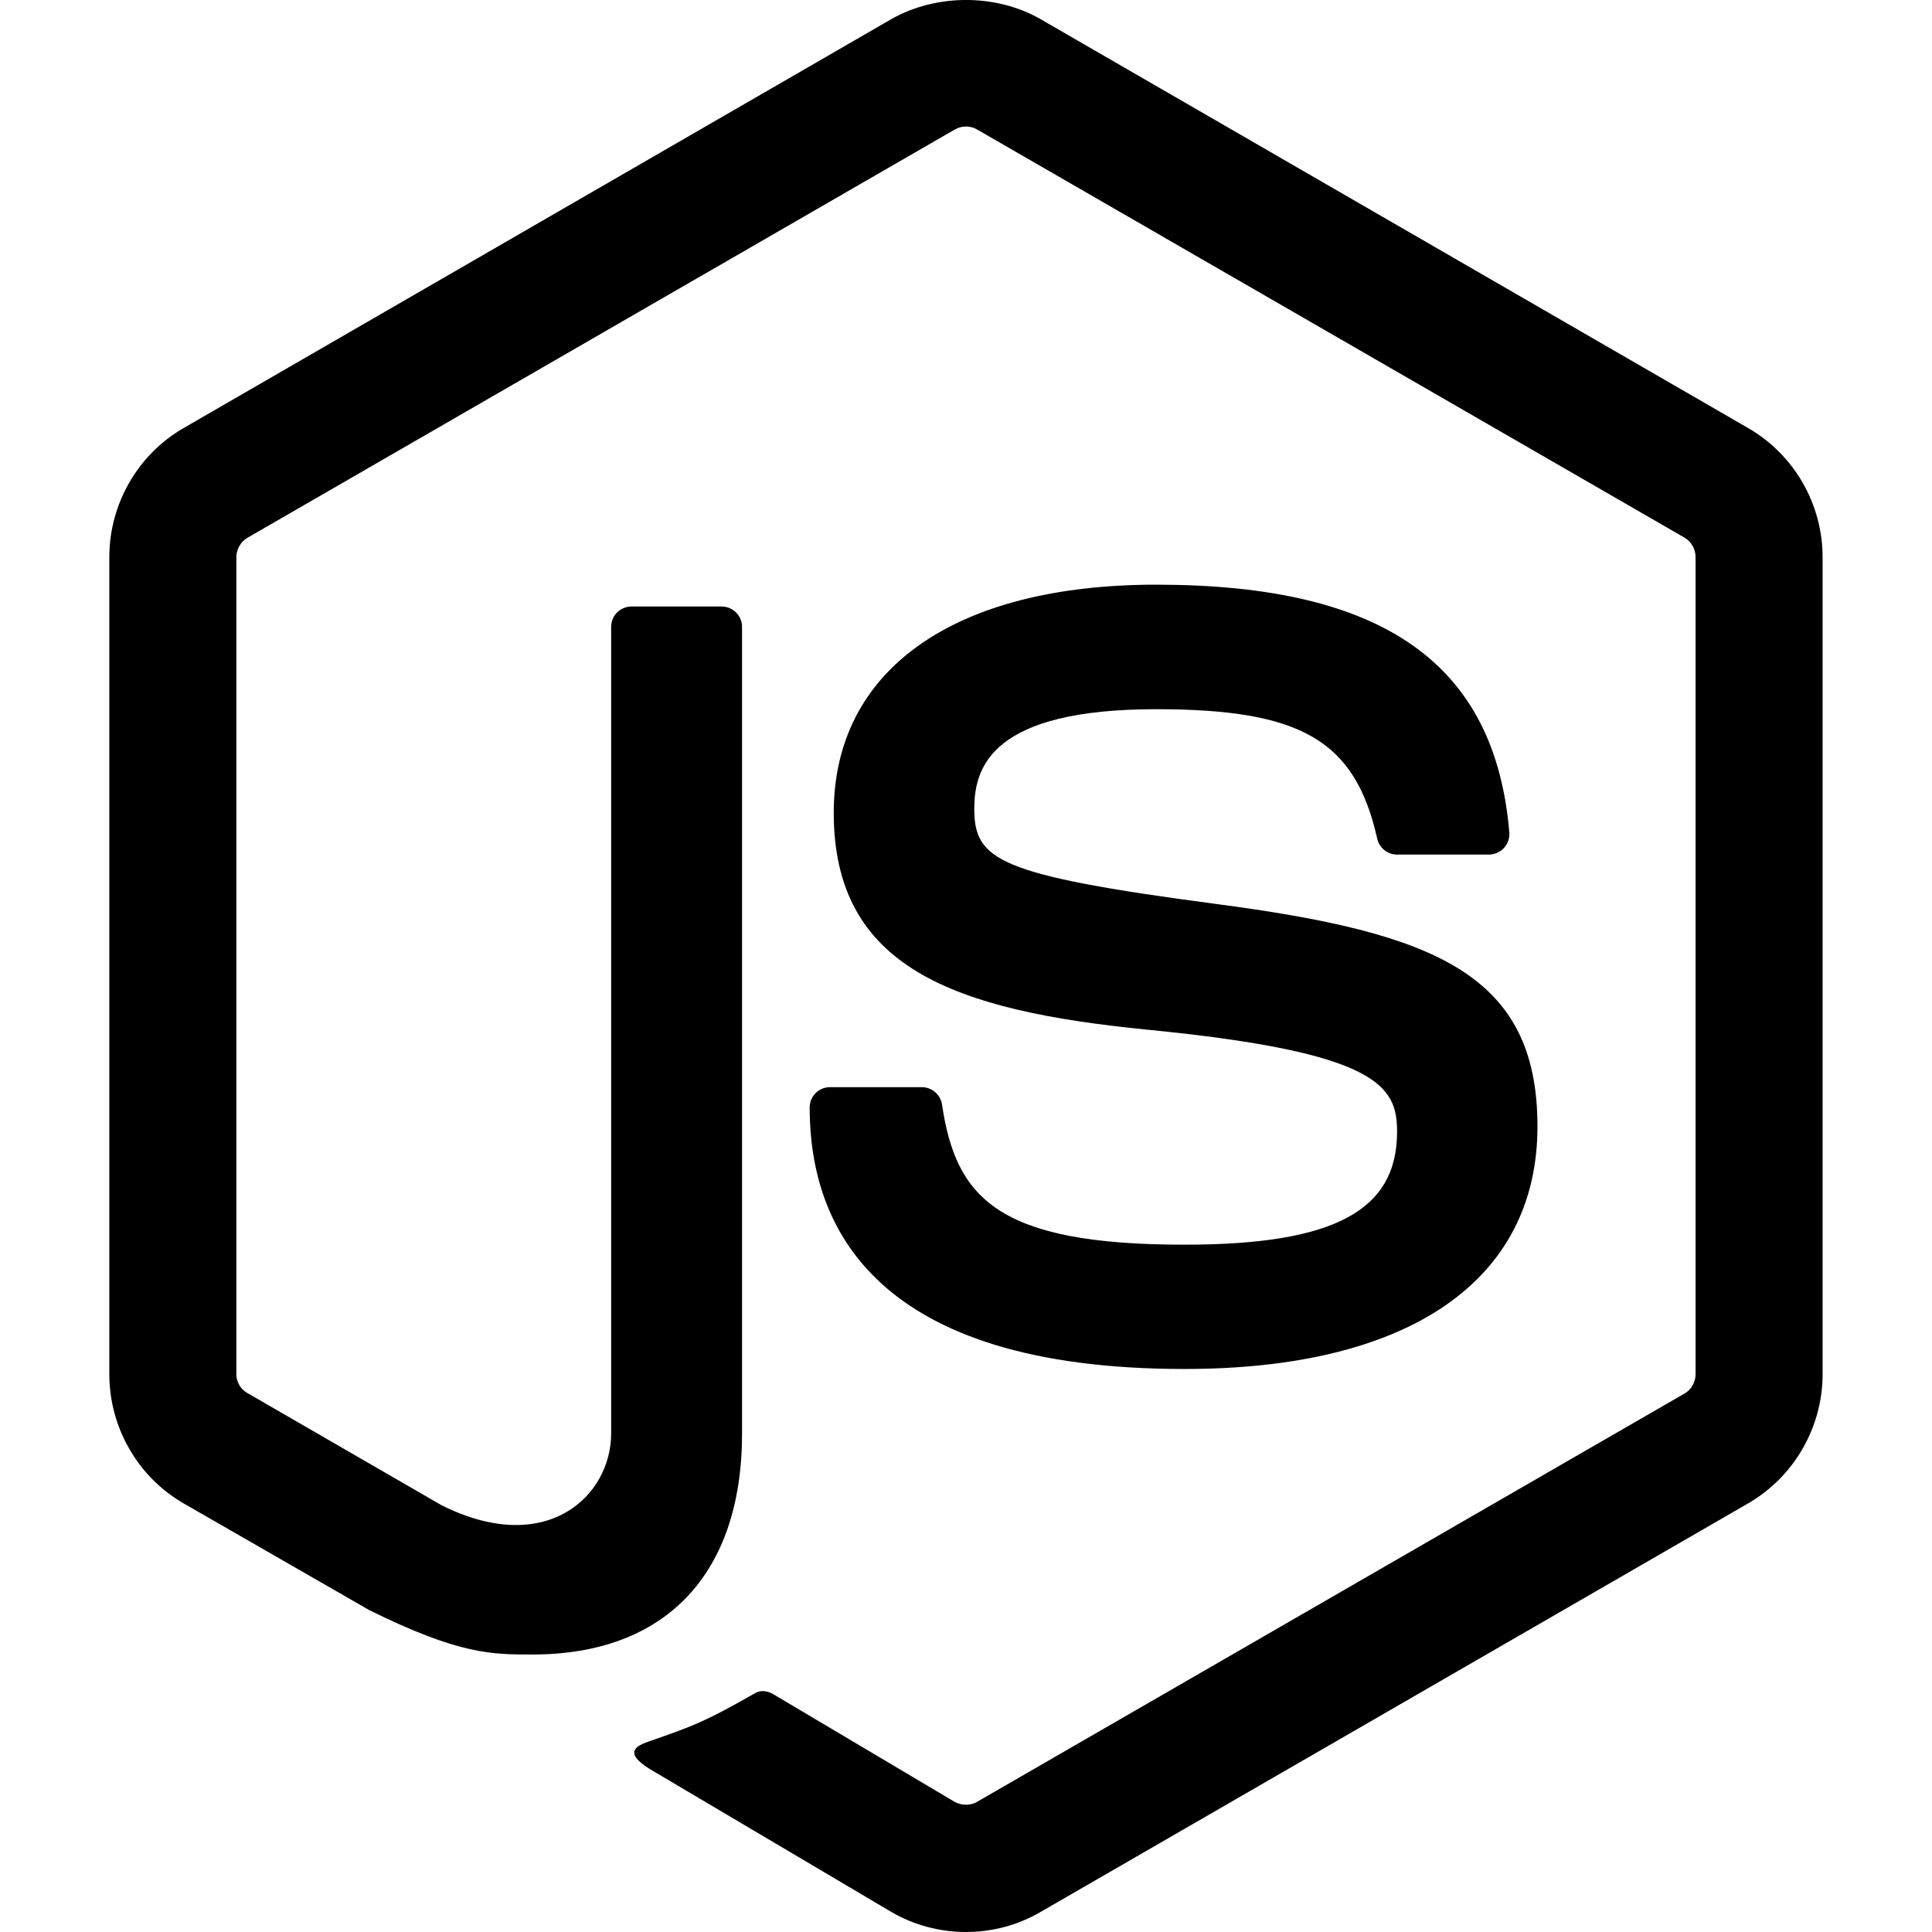
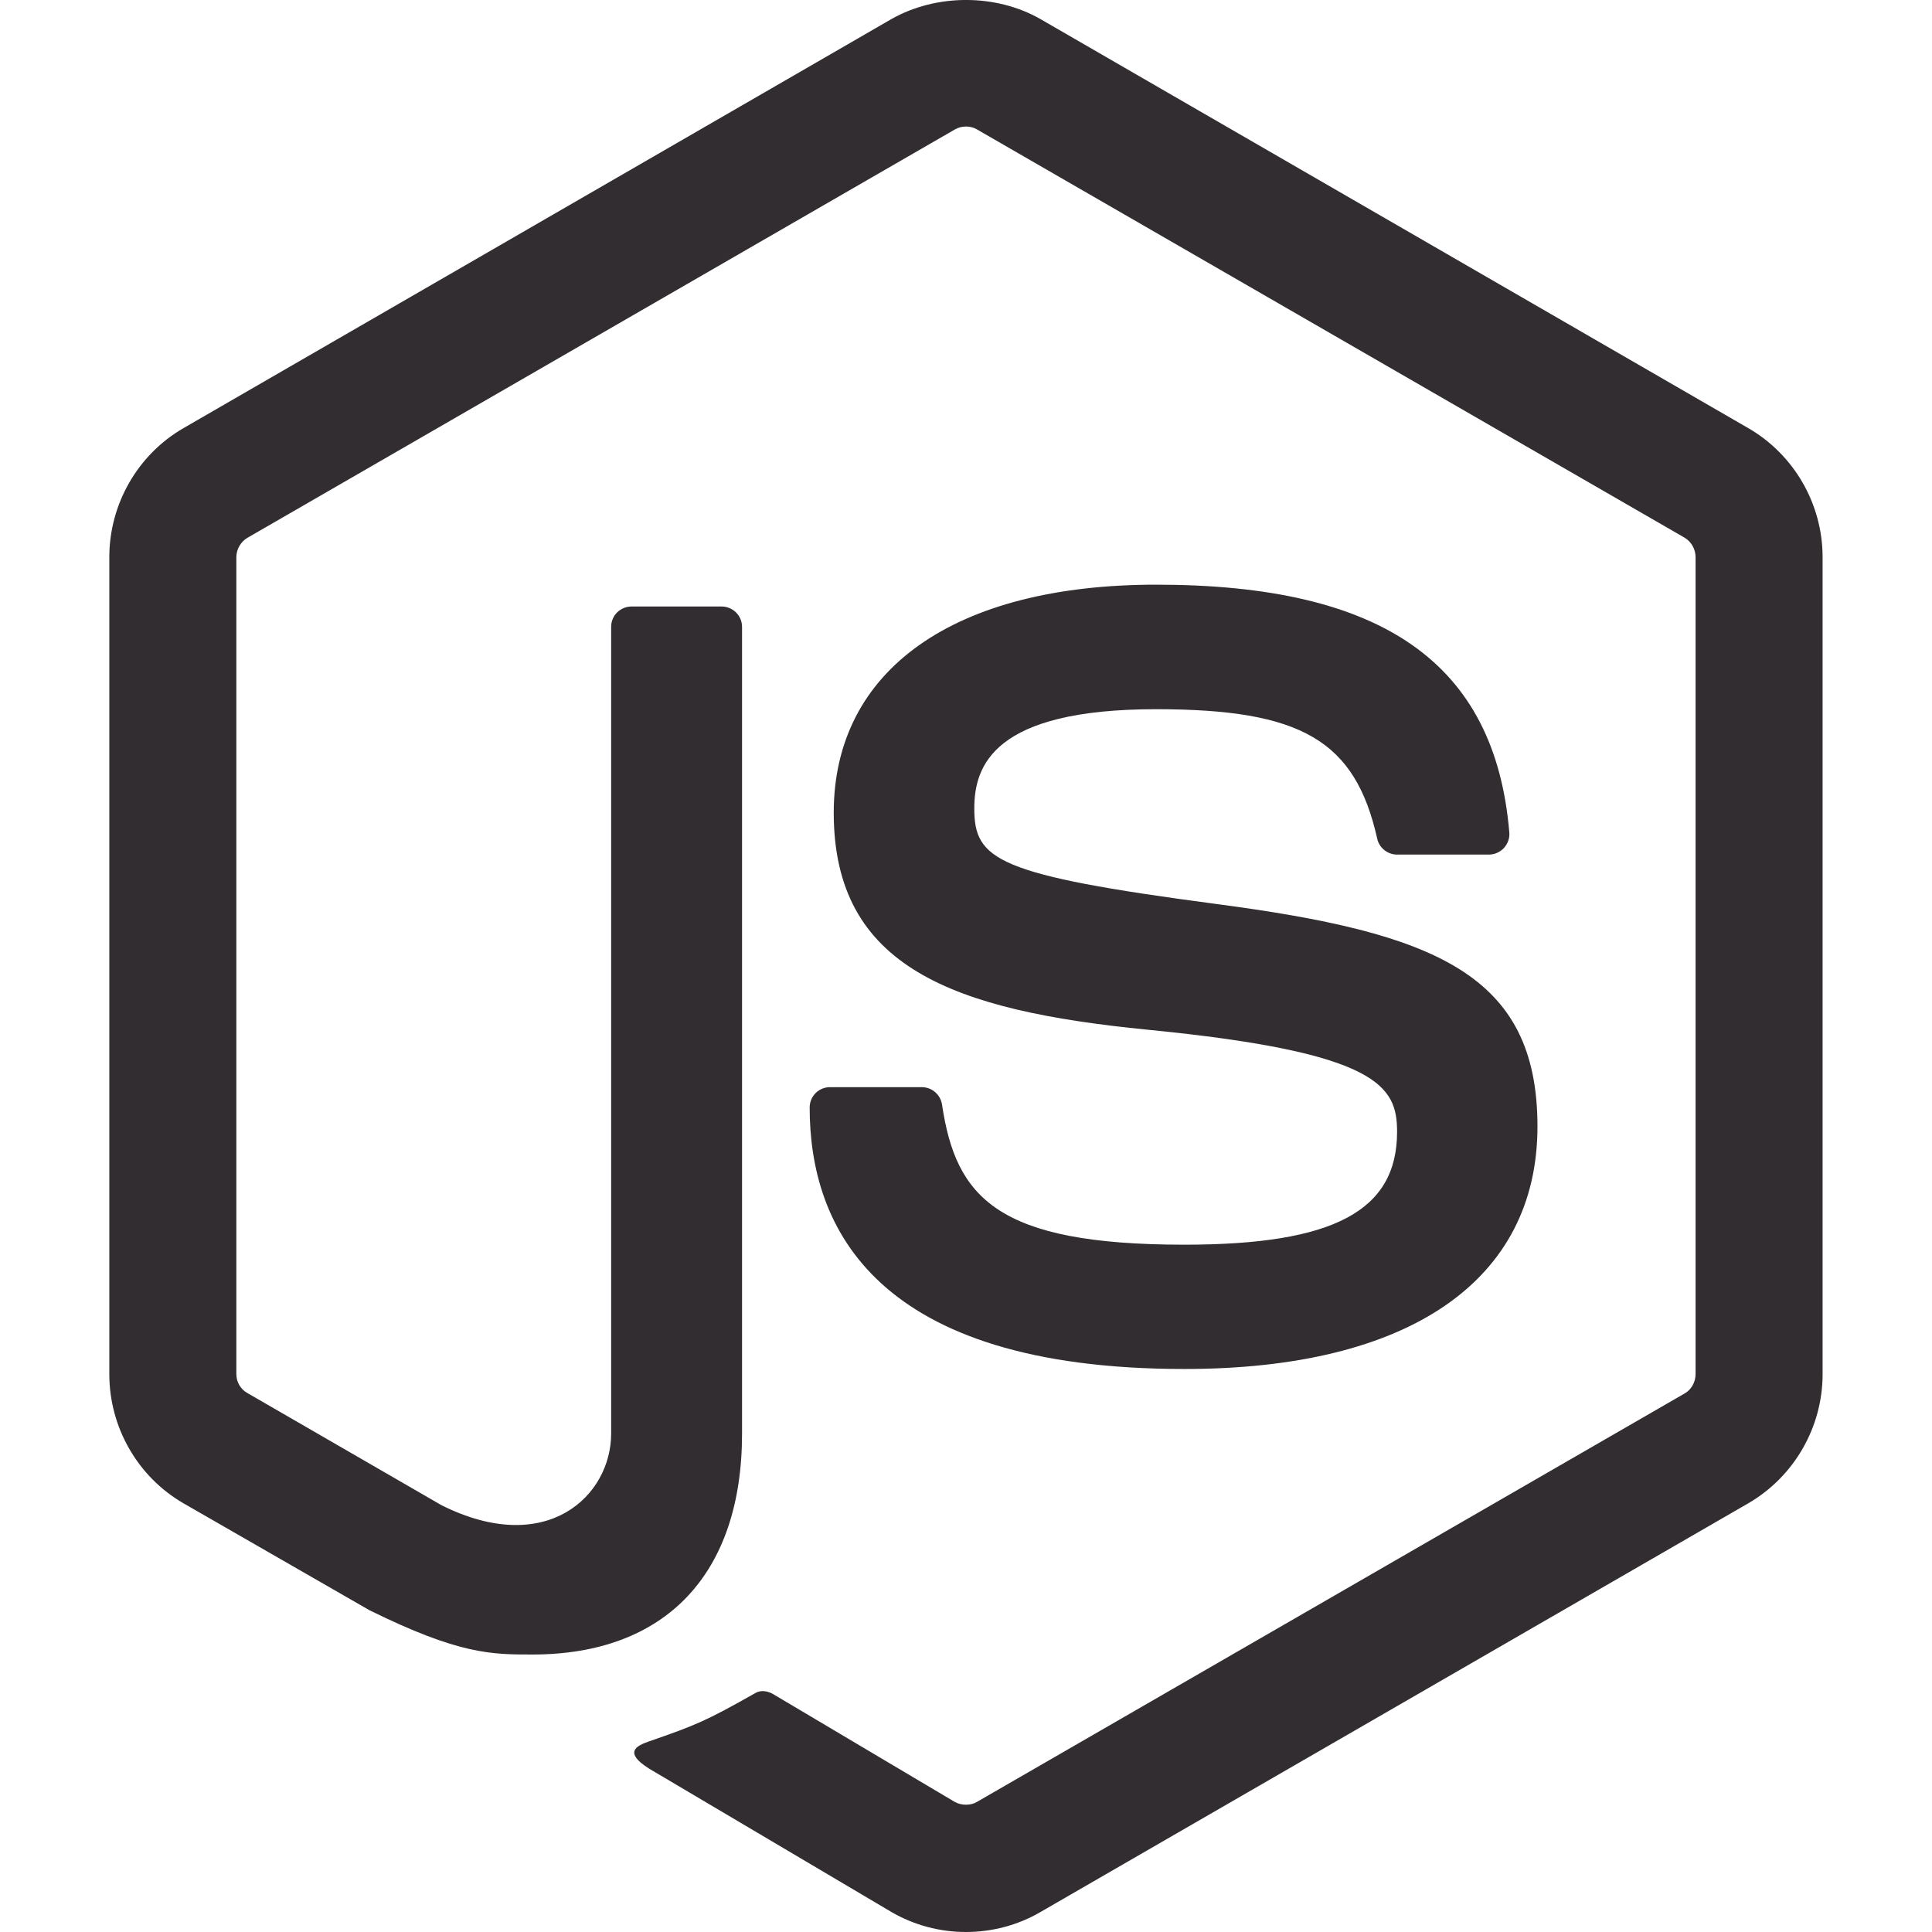
<svg xmlns="http://www.w3.org/2000/svg" role="img" viewBox="0 0 24 24">
-   <path d="M11.998,24c-0.321,0-0.641-0.084-0.922-0.247l-2.936-1.737c-0.438-0.245-0.224-0.332-0.08-0.383 c0.585-0.203,0.703-0.25,1.328-0.604c0.065-0.037,0.151-0.023,0.218,0.017l2.256,1.339c0.082,0.045,0.197,0.045,0.272,0l8.795-5.076 c0.082-0.047,0.134-0.141,0.134-0.238V6.921c0-0.099-0.053-0.192-0.137-0.242l-8.791-5.072c-0.081-0.047-0.189-0.047-0.271,0 L3.075,6.68C2.99,6.729,2.936,6.825,2.936,6.921v10.15c0,0.097,0.054,0.189,0.139,0.235l2.409,1.392 c1.307,0.654,2.108-0.116,2.108-0.89V7.787c0-0.142,0.114-0.253,0.256-0.253h1.115c0.139,0,0.255,0.112,0.255,0.253v10.021 c0,1.745-0.95,2.745-2.604,2.745c-0.508,0-0.909,0-2.026-0.551L2.28,18.675c-0.57-0.329-0.922-0.945-0.922-1.604V6.921 c0-0.659,0.353-1.275,0.922-1.603l8.795-5.082c0.557-0.315,1.296-0.315,1.848,0l8.794,5.082c0.57,0.329,0.924,0.944,0.924,1.603 v10.15c0,0.659-0.354,1.273-0.924,1.604l-8.794,5.078C12.643,23.916,12.324,24,11.998,24z M19.099,13.993 c0-1.9-1.284-2.406-3.987-2.763c-2.731-0.361-3.009-0.548-3.009-1.187c0-0.528,0.235-1.233,2.258-1.233 c1.807,0,2.473,0.389,2.747,1.607c0.024,0.115,0.129,0.199,0.247,0.199h1.141c0.071,0,0.138-0.031,0.186-0.081 c0.048-0.054,0.074-0.123,0.067-0.196c-0.177-2.098-1.571-3.076-4.388-3.076c-2.508,0-4.004,1.058-4.004,2.833 c0,1.925,1.488,2.457,3.895,2.695c2.88,0.282,3.103,0.703,3.103,1.269c0,0.983-0.789,1.402-2.642,1.402 c-2.327,0-2.839-0.584-3.011-1.742c-0.02-0.124-0.126-0.215-0.253-0.215h-1.137c-0.141,0-0.254,0.112-0.254,0.253 c0,1.482,0.806,3.248,4.655,3.248C17.501,17.007,19.099,15.91,19.099,13.993z" />
+   <path fill="#322d31" d="M11.998,24c-0.321,0-0.641-0.084-0.922-0.247l-2.936-1.737c-0.438-0.245-0.224-0.332-0.08-0.383 c0.585-0.203,0.703-0.25,1.328-0.604c0.065-0.037,0.151-0.023,0.218,0.017l2.256,1.339c0.082,0.045,0.197,0.045,0.272,0l8.795-5.076 c0.082-0.047,0.134-0.141,0.134-0.238V6.921c0-0.099-0.053-0.192-0.137-0.242l-8.791-5.072c-0.081-0.047-0.189-0.047-0.271,0 L3.075,6.68C2.99,6.729,2.936,6.825,2.936,6.921v10.15c0,0.097,0.054,0.189,0.139,0.235l2.409,1.392 c1.307,0.654,2.108-0.116,2.108-0.89V7.787c0-0.142,0.114-0.253,0.256-0.253h1.115c0.139,0,0.255,0.112,0.255,0.253v10.021 c0,1.745-0.95,2.745-2.604,2.745c-0.508,0-0.909,0-2.026-0.551L2.28,18.675c-0.57-0.329-0.922-0.945-0.922-1.604V6.921 c0-0.659,0.353-1.275,0.922-1.603l8.795-5.082c0.557-0.315,1.296-0.315,1.848,0l8.794,5.082c0.57,0.329,0.924,0.944,0.924,1.603 v10.15c0,0.659-0.354,1.273-0.924,1.604l-8.794,5.078C12.643,23.916,12.324,24,11.998,24z M19.099,13.993 c0-1.9-1.284-2.406-3.987-2.763c-2.731-0.361-3.009-0.548-3.009-1.187c0-0.528,0.235-1.233,2.258-1.233 c1.807,0,2.473,0.389,2.747,1.607c0.024,0.115,0.129,0.199,0.247,0.199h1.141c0.071,0,0.138-0.031,0.186-0.081 c0.048-0.054,0.074-0.123,0.067-0.196c-0.177-2.098-1.571-3.076-4.388-3.076c-2.508,0-4.004,1.058-4.004,2.833 c0,1.925,1.488,2.457,3.895,2.695c2.88,0.282,3.103,0.703,3.103,1.269c0,0.983-0.789,1.402-2.642,1.402 c-2.327,0-2.839-0.584-3.011-1.742c-0.02-0.124-0.126-0.215-0.253-0.215h-1.137c-0.141,0-0.254,0.112-0.254,0.253 c0,1.482,0.806,3.248,4.655,3.248C17.501,17.007,19.099,15.91,19.099,13.993z" />
</svg>
